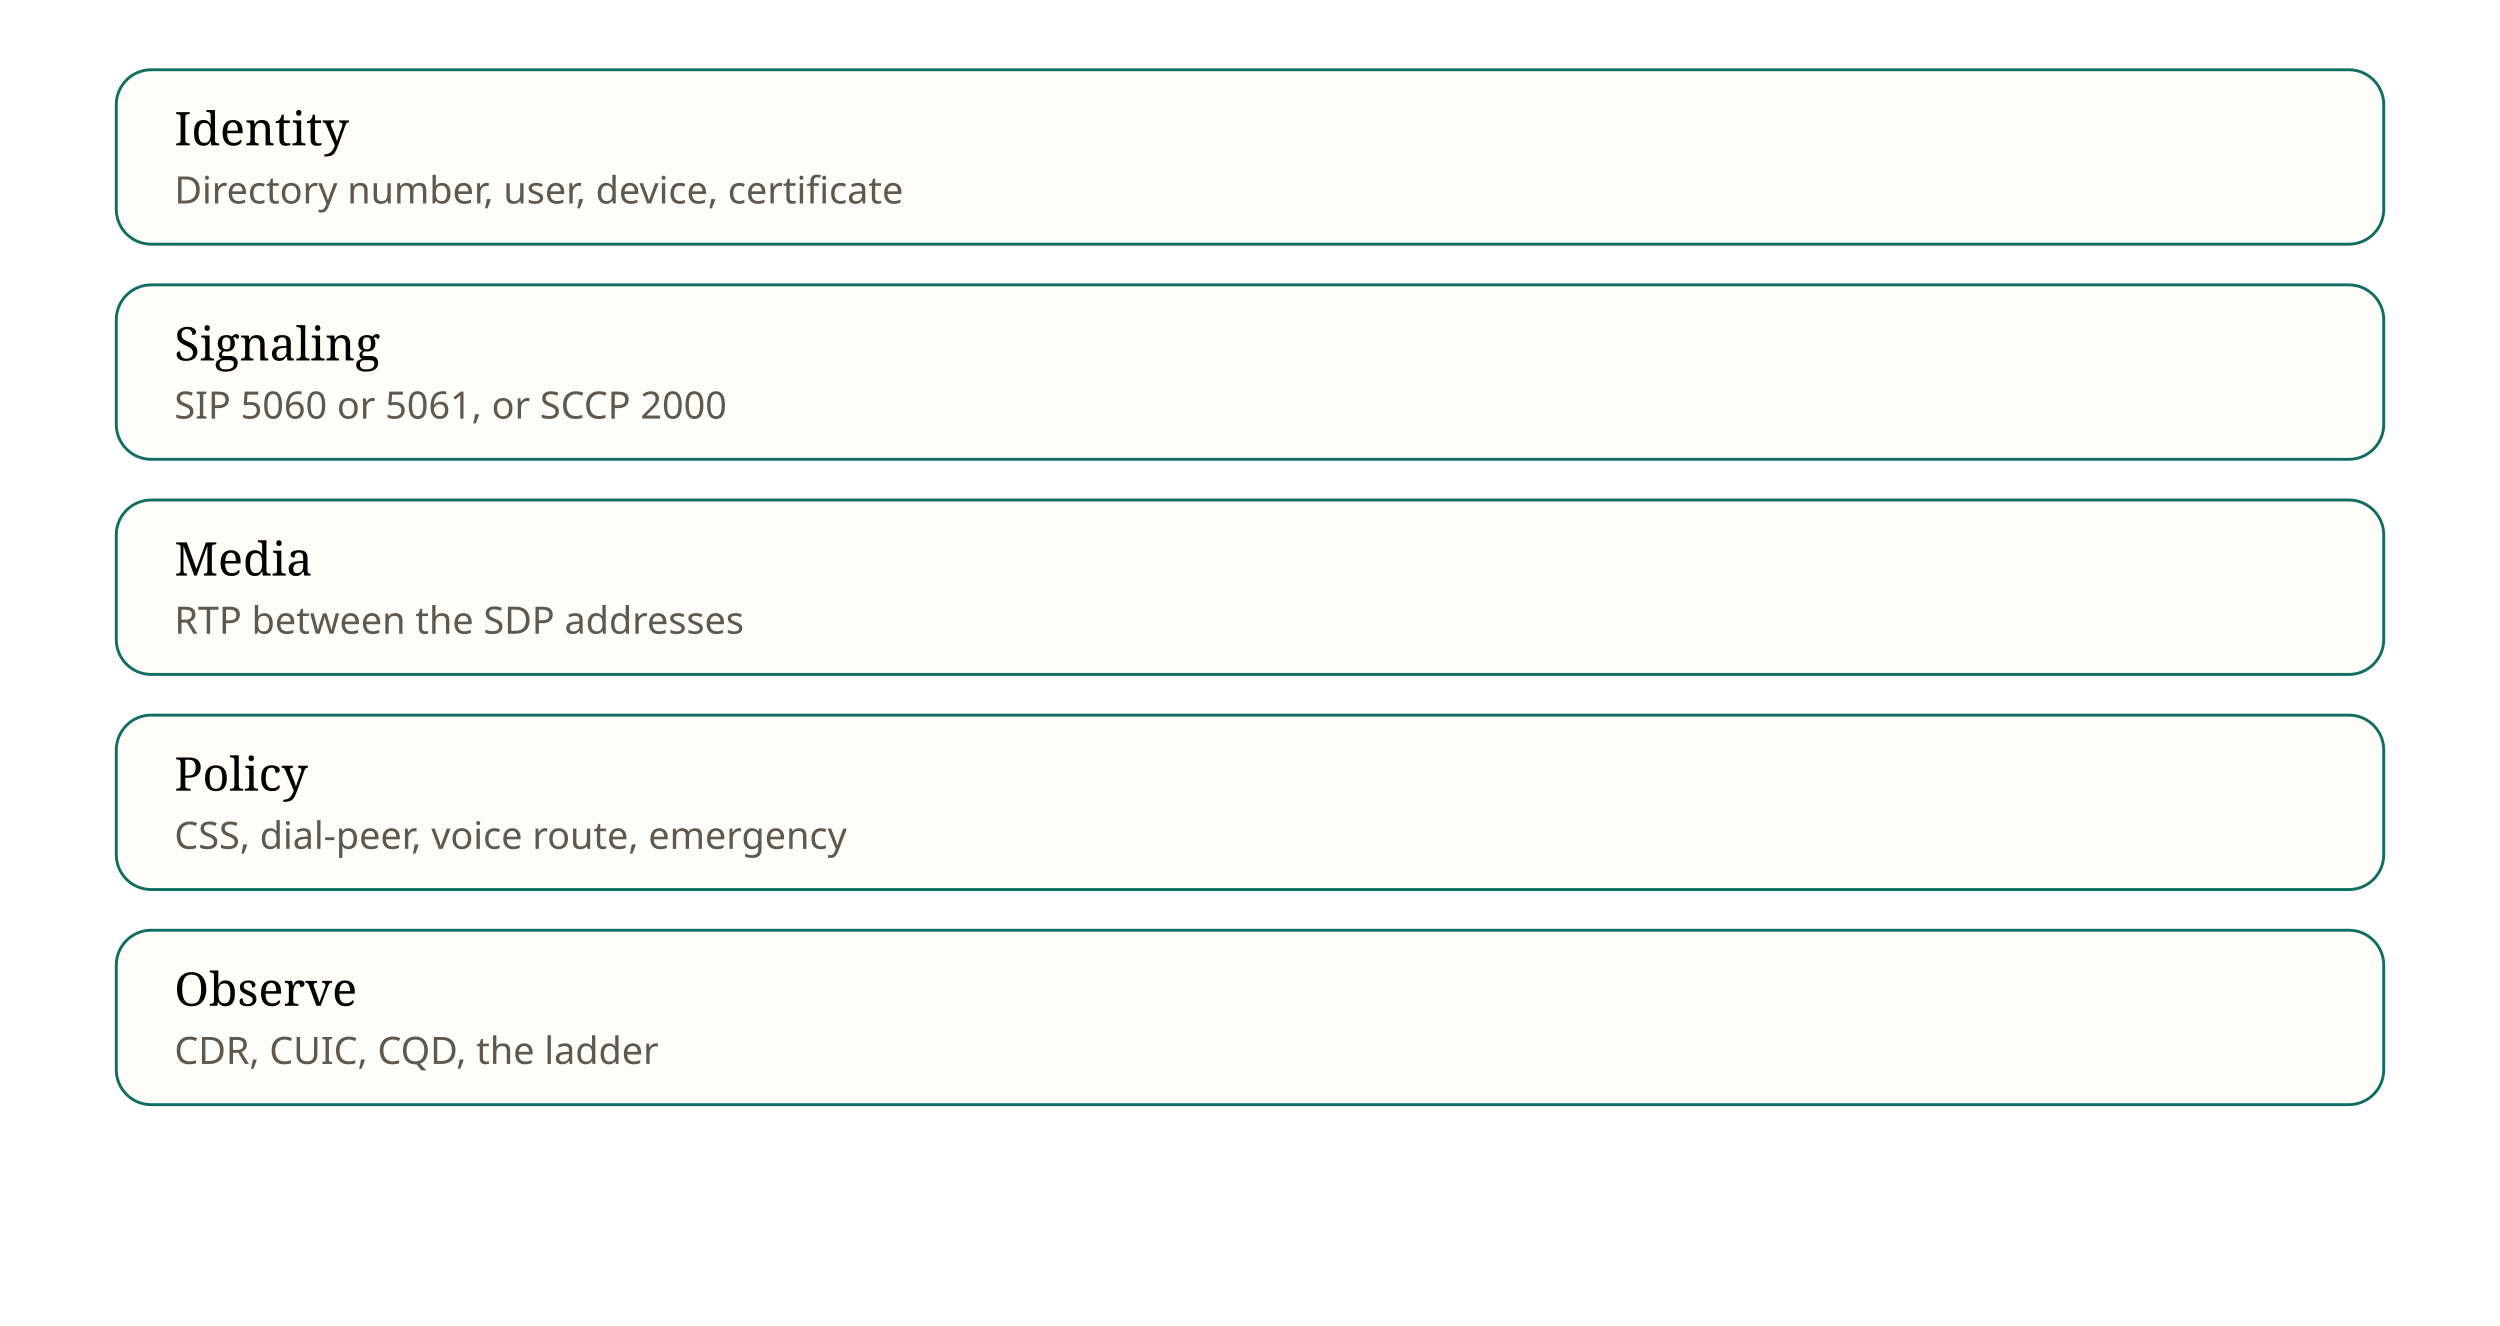
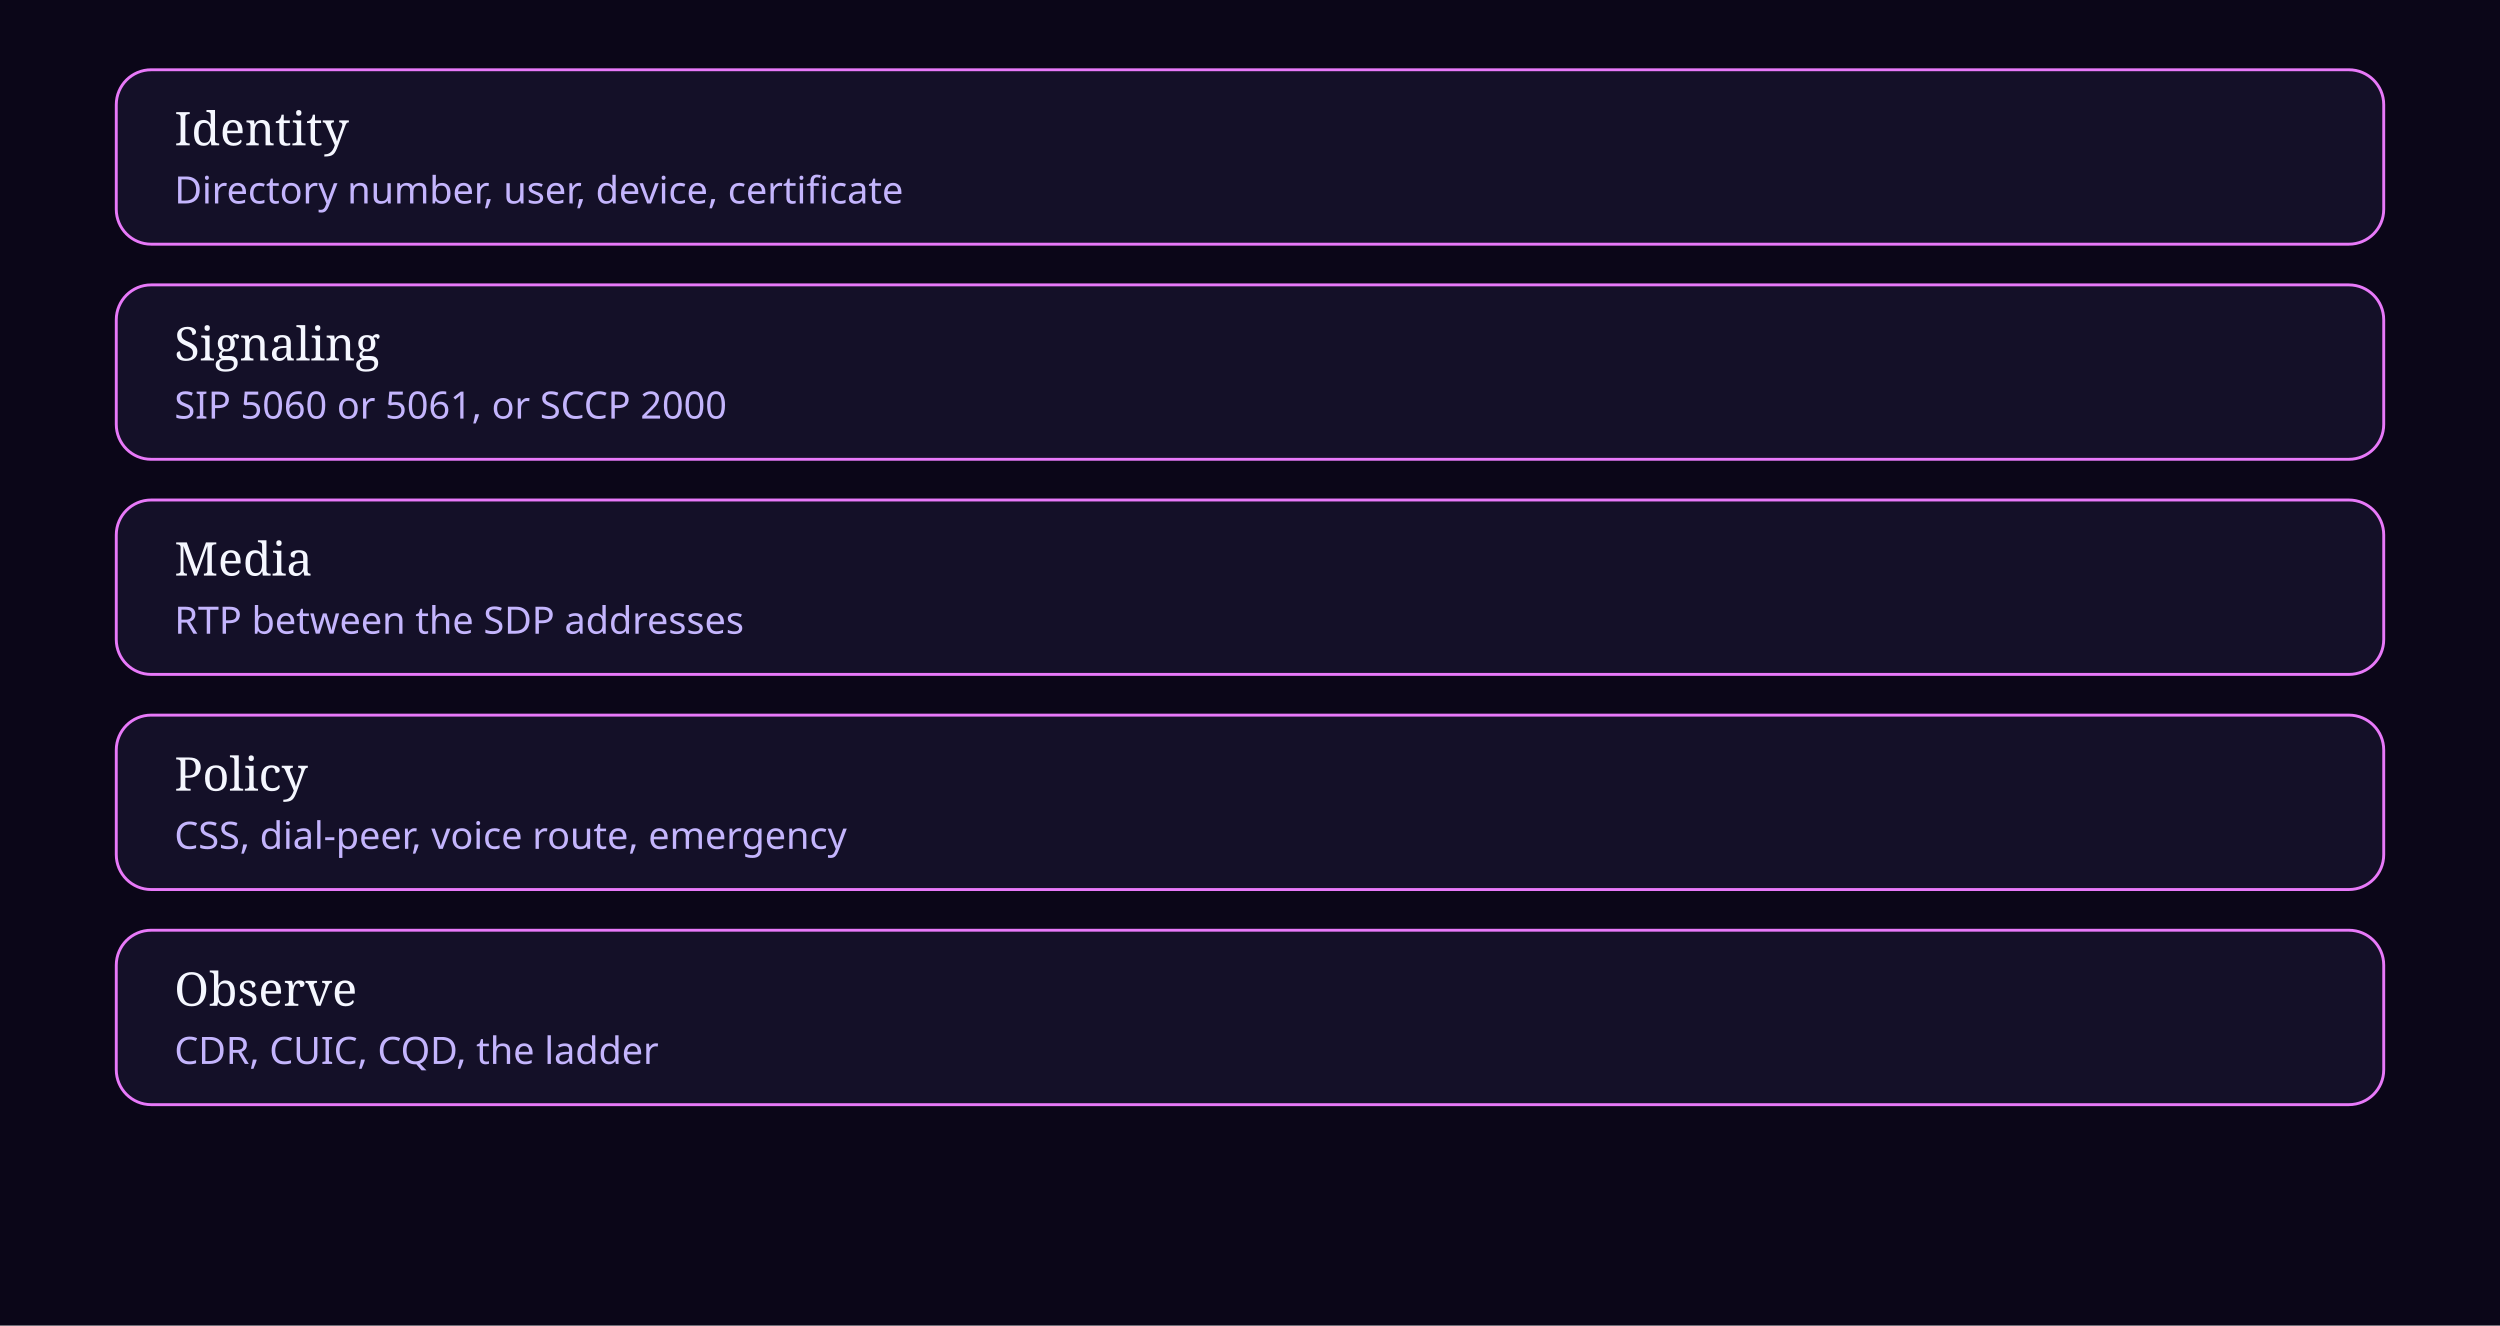
<svg xmlns="http://www.w3.org/2000/svg" viewBox="0 0 860 456" data-animated="false" role="img">
-   <rect class="" x="40" y="24" width="780" height="60" rx="12" fill="#fffdf8" stroke="#0f6e62" />
-   <text x="60" y="50" font-size="16" font-family="Georgia, serif">Identity</text>
-   <text x="60" y="70" font-size="13" font-family="Segoe UI, sans-serif" fill="#5e584e">Directory number, user, device, certificate</text>
-   <rect class="" x="40" y="98" width="780" height="60" rx="12" fill="#fffdf8" stroke="#0f6e62" />
-   <text x="60" y="124" font-size="16" font-family="Georgia, serif">Signaling</text>
-   <text x="60" y="144" font-size="13" font-family="Segoe UI, sans-serif" fill="#5e584e">SIP 5060 or 5061, or SCCP 2000</text>
-   <rect class="" x="40" y="172" width="780" height="60" rx="12" fill="#fffdf8" stroke="#0f6e62" />
-   <text x="60" y="198" font-size="16" font-family="Georgia, serif">Media</text>
-   <text x="60" y="218" font-size="13" font-family="Segoe UI, sans-serif" fill="#5e584e">RTP between the SDP addresses</text>
-   <rect class="" x="40" y="246" width="780" height="60" rx="12" fill="#fffdf8" stroke="#0f6e62" />
-   <text x="60" y="272" font-size="16" font-family="Georgia, serif">Policy</text>
-   <text x="60" y="292" font-size="13" font-family="Segoe UI, sans-serif" fill="#5e584e">CSS, dial-peer, voice route, emergency</text>
-   <rect class="" x="40" y="320" width="780" height="60" rx="12" fill="#fffdf8" stroke="#0f6e62" />
-   <text x="60" y="346" font-size="16" font-family="Georgia, serif">Observe</text>
-   <text x="60" y="366" font-size="13" font-family="Segoe UI, sans-serif" fill="#5e584e">CDR, CUIC, CQD, the ladder</text>
+   <rect width="860" height="456" fill="#0b0618" />
+   <rect class="" x="40" y="24" width="780" height="60" rx="12" fill="#141028" stroke="#e879f9" />
+   <text x="60" y="50" font-size="16" font-family="Georgia, serif" fill="#f5f7ff">Identity</text>
+   <text x="60" y="70" font-size="13" font-family="Segoe UI, sans-serif" fill="#c4b5fd">Directory number, user, device, certificate</text>
+   <rect class="" x="40" y="98" width="780" height="60" rx="12" fill="#141028" stroke="#e879f9" />
+   <text x="60" y="124" font-size="16" font-family="Georgia, serif" fill="#f5f7ff">Signaling</text>
+   <text x="60" y="144" font-size="13" font-family="Segoe UI, sans-serif" fill="#c4b5fd">SIP 5060 or 5061, or SCCP 2000</text>
+   <rect class="" x="40" y="172" width="780" height="60" rx="12" fill="#141028" stroke="#e879f9" />
+   <text x="60" y="198" font-size="16" font-family="Georgia, serif" fill="#f5f7ff">Media</text>
+   <text x="60" y="218" font-size="13" font-family="Segoe UI, sans-serif" fill="#c4b5fd">RTP between the SDP addresses</text>
+   <rect class="" x="40" y="246" width="780" height="60" rx="12" fill="#141028" stroke="#e879f9" />
+   <text x="60" y="272" font-size="16" font-family="Georgia, serif" fill="#f5f7ff">Policy</text>
+   <text x="60" y="292" font-size="13" font-family="Segoe UI, sans-serif" fill="#c4b5fd">CSS, dial-peer, voice route, emergency</text>
+   <rect class="" x="40" y="320" width="780" height="60" rx="12" fill="#141028" stroke="#e879f9" />
+   <text x="60" y="346" font-size="16" font-family="Georgia, serif" fill="#f5f7ff">Observe</text>
+   <text x="60" y="366" font-size="13" font-family="Segoe UI, sans-serif" fill="#c4b5fd">CDR, CUIC, CQD, the ladder</text>
</svg>
